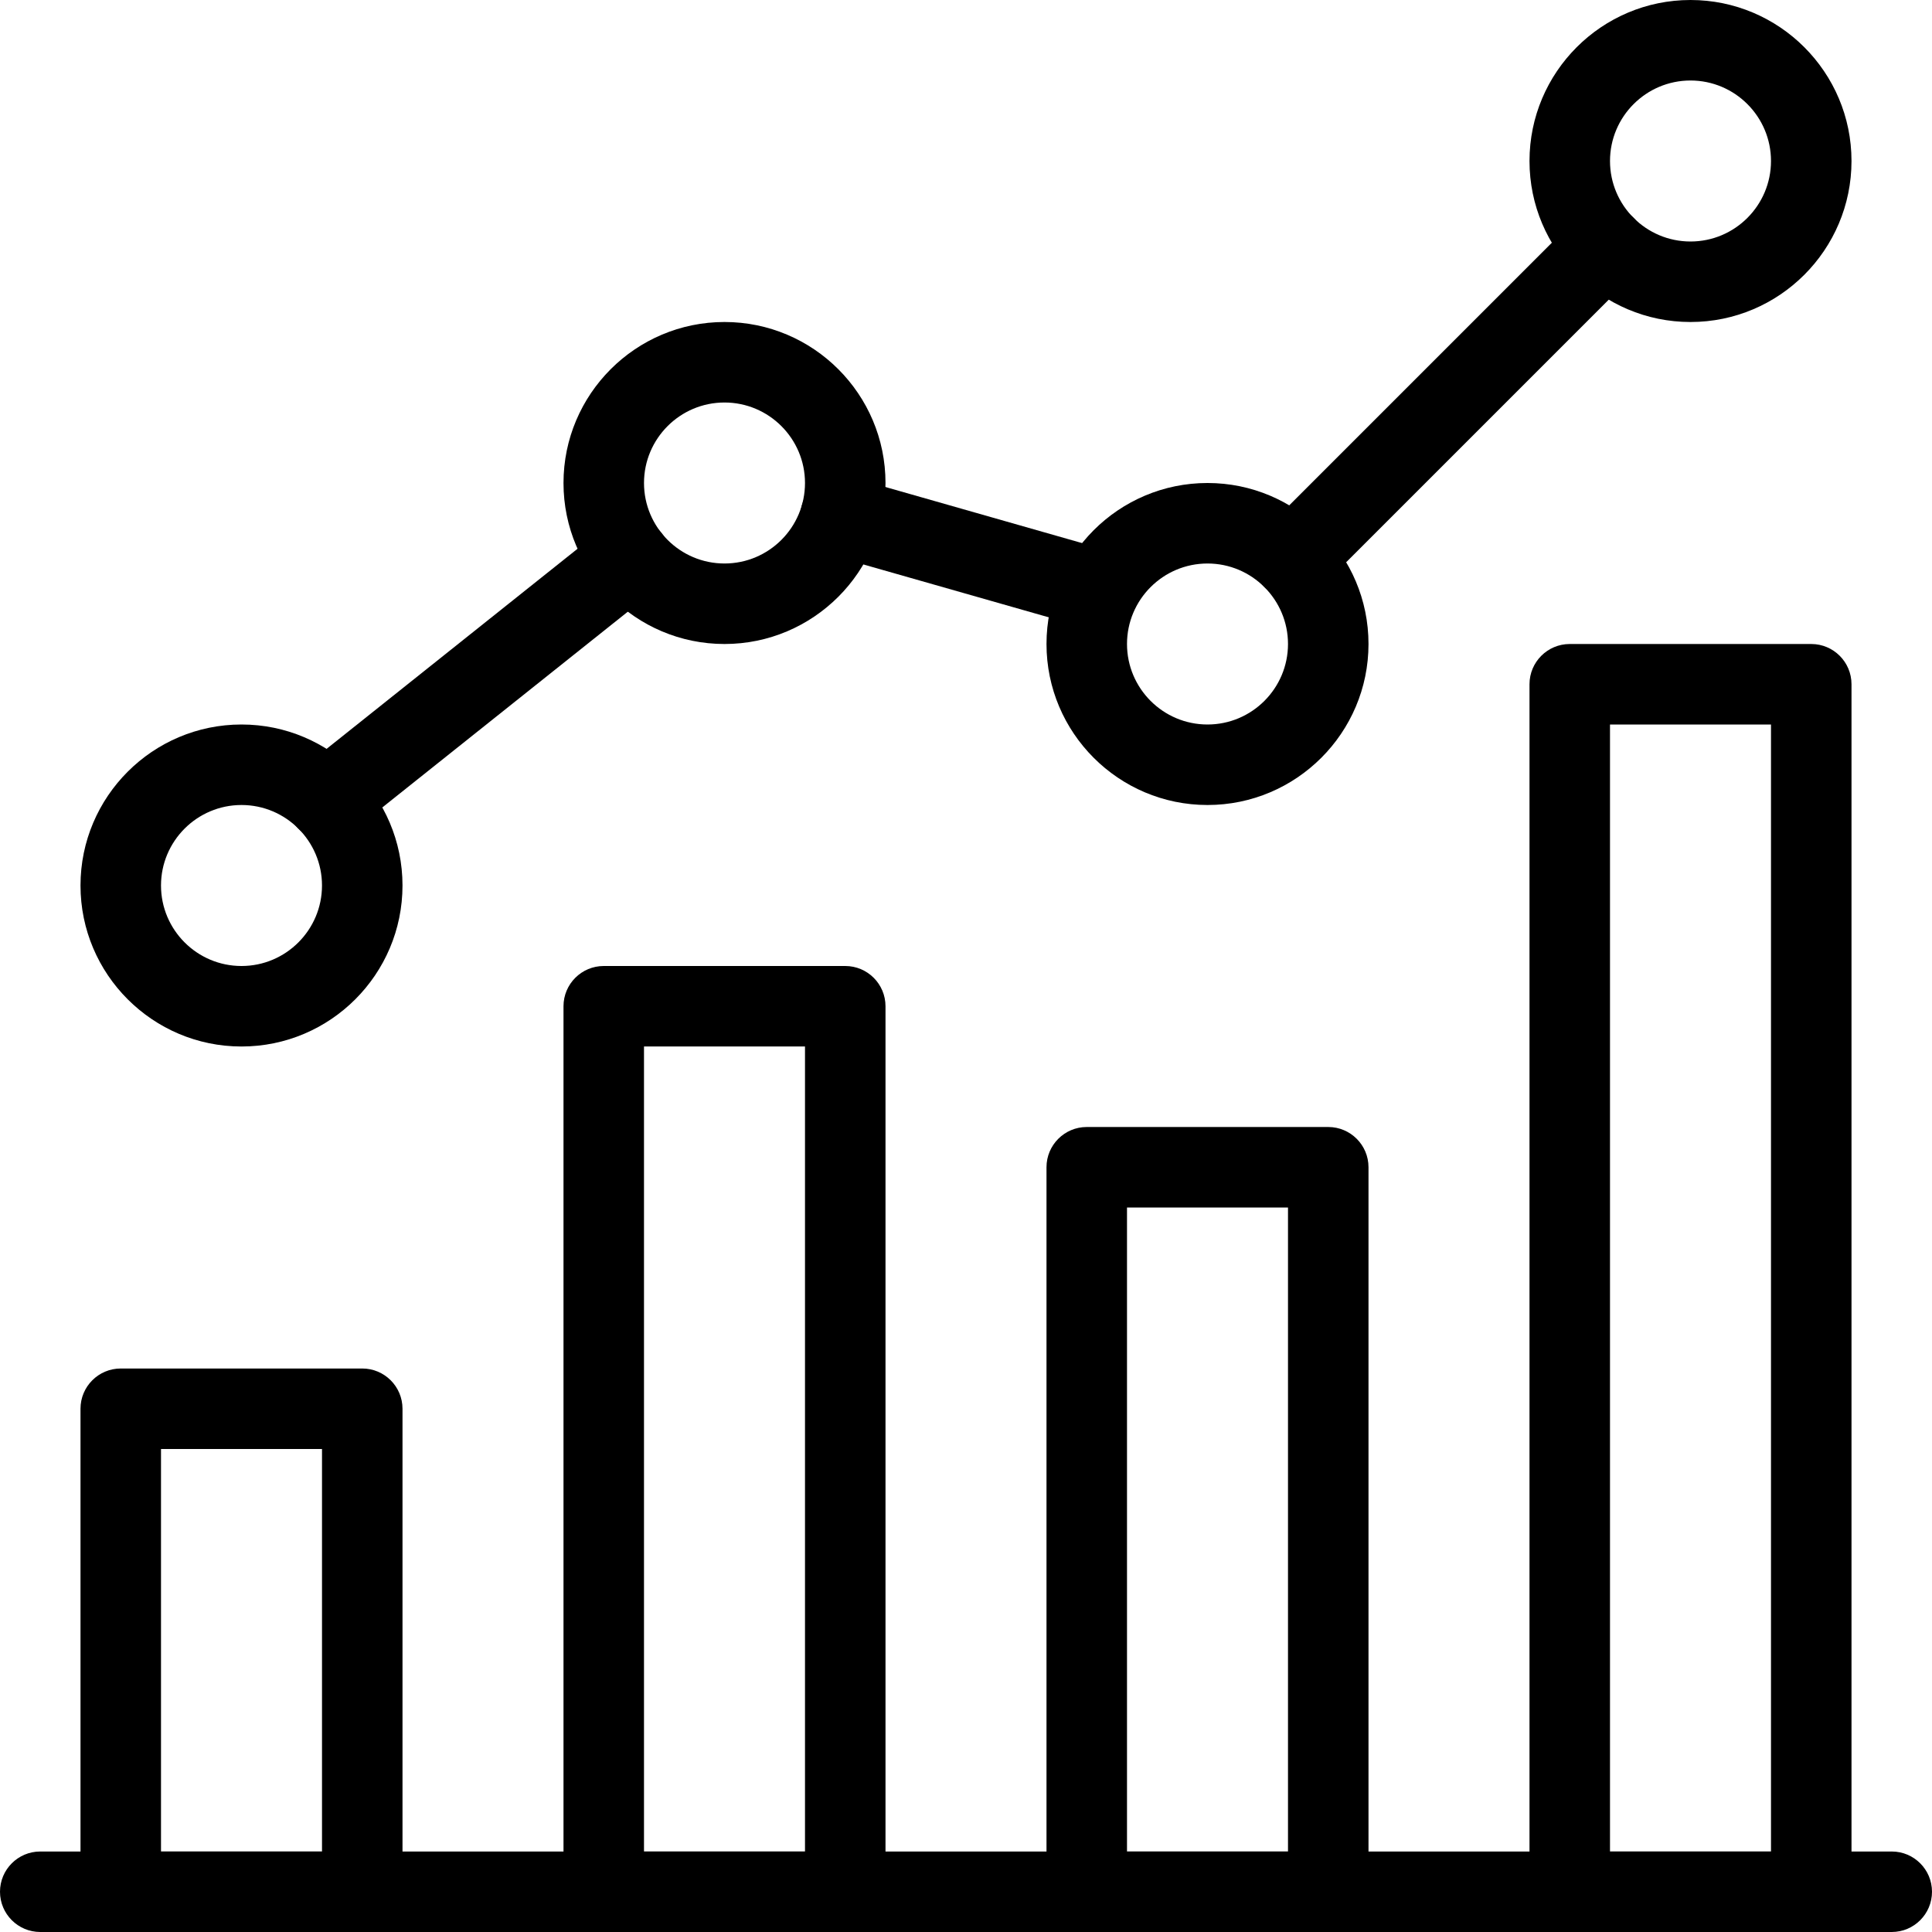
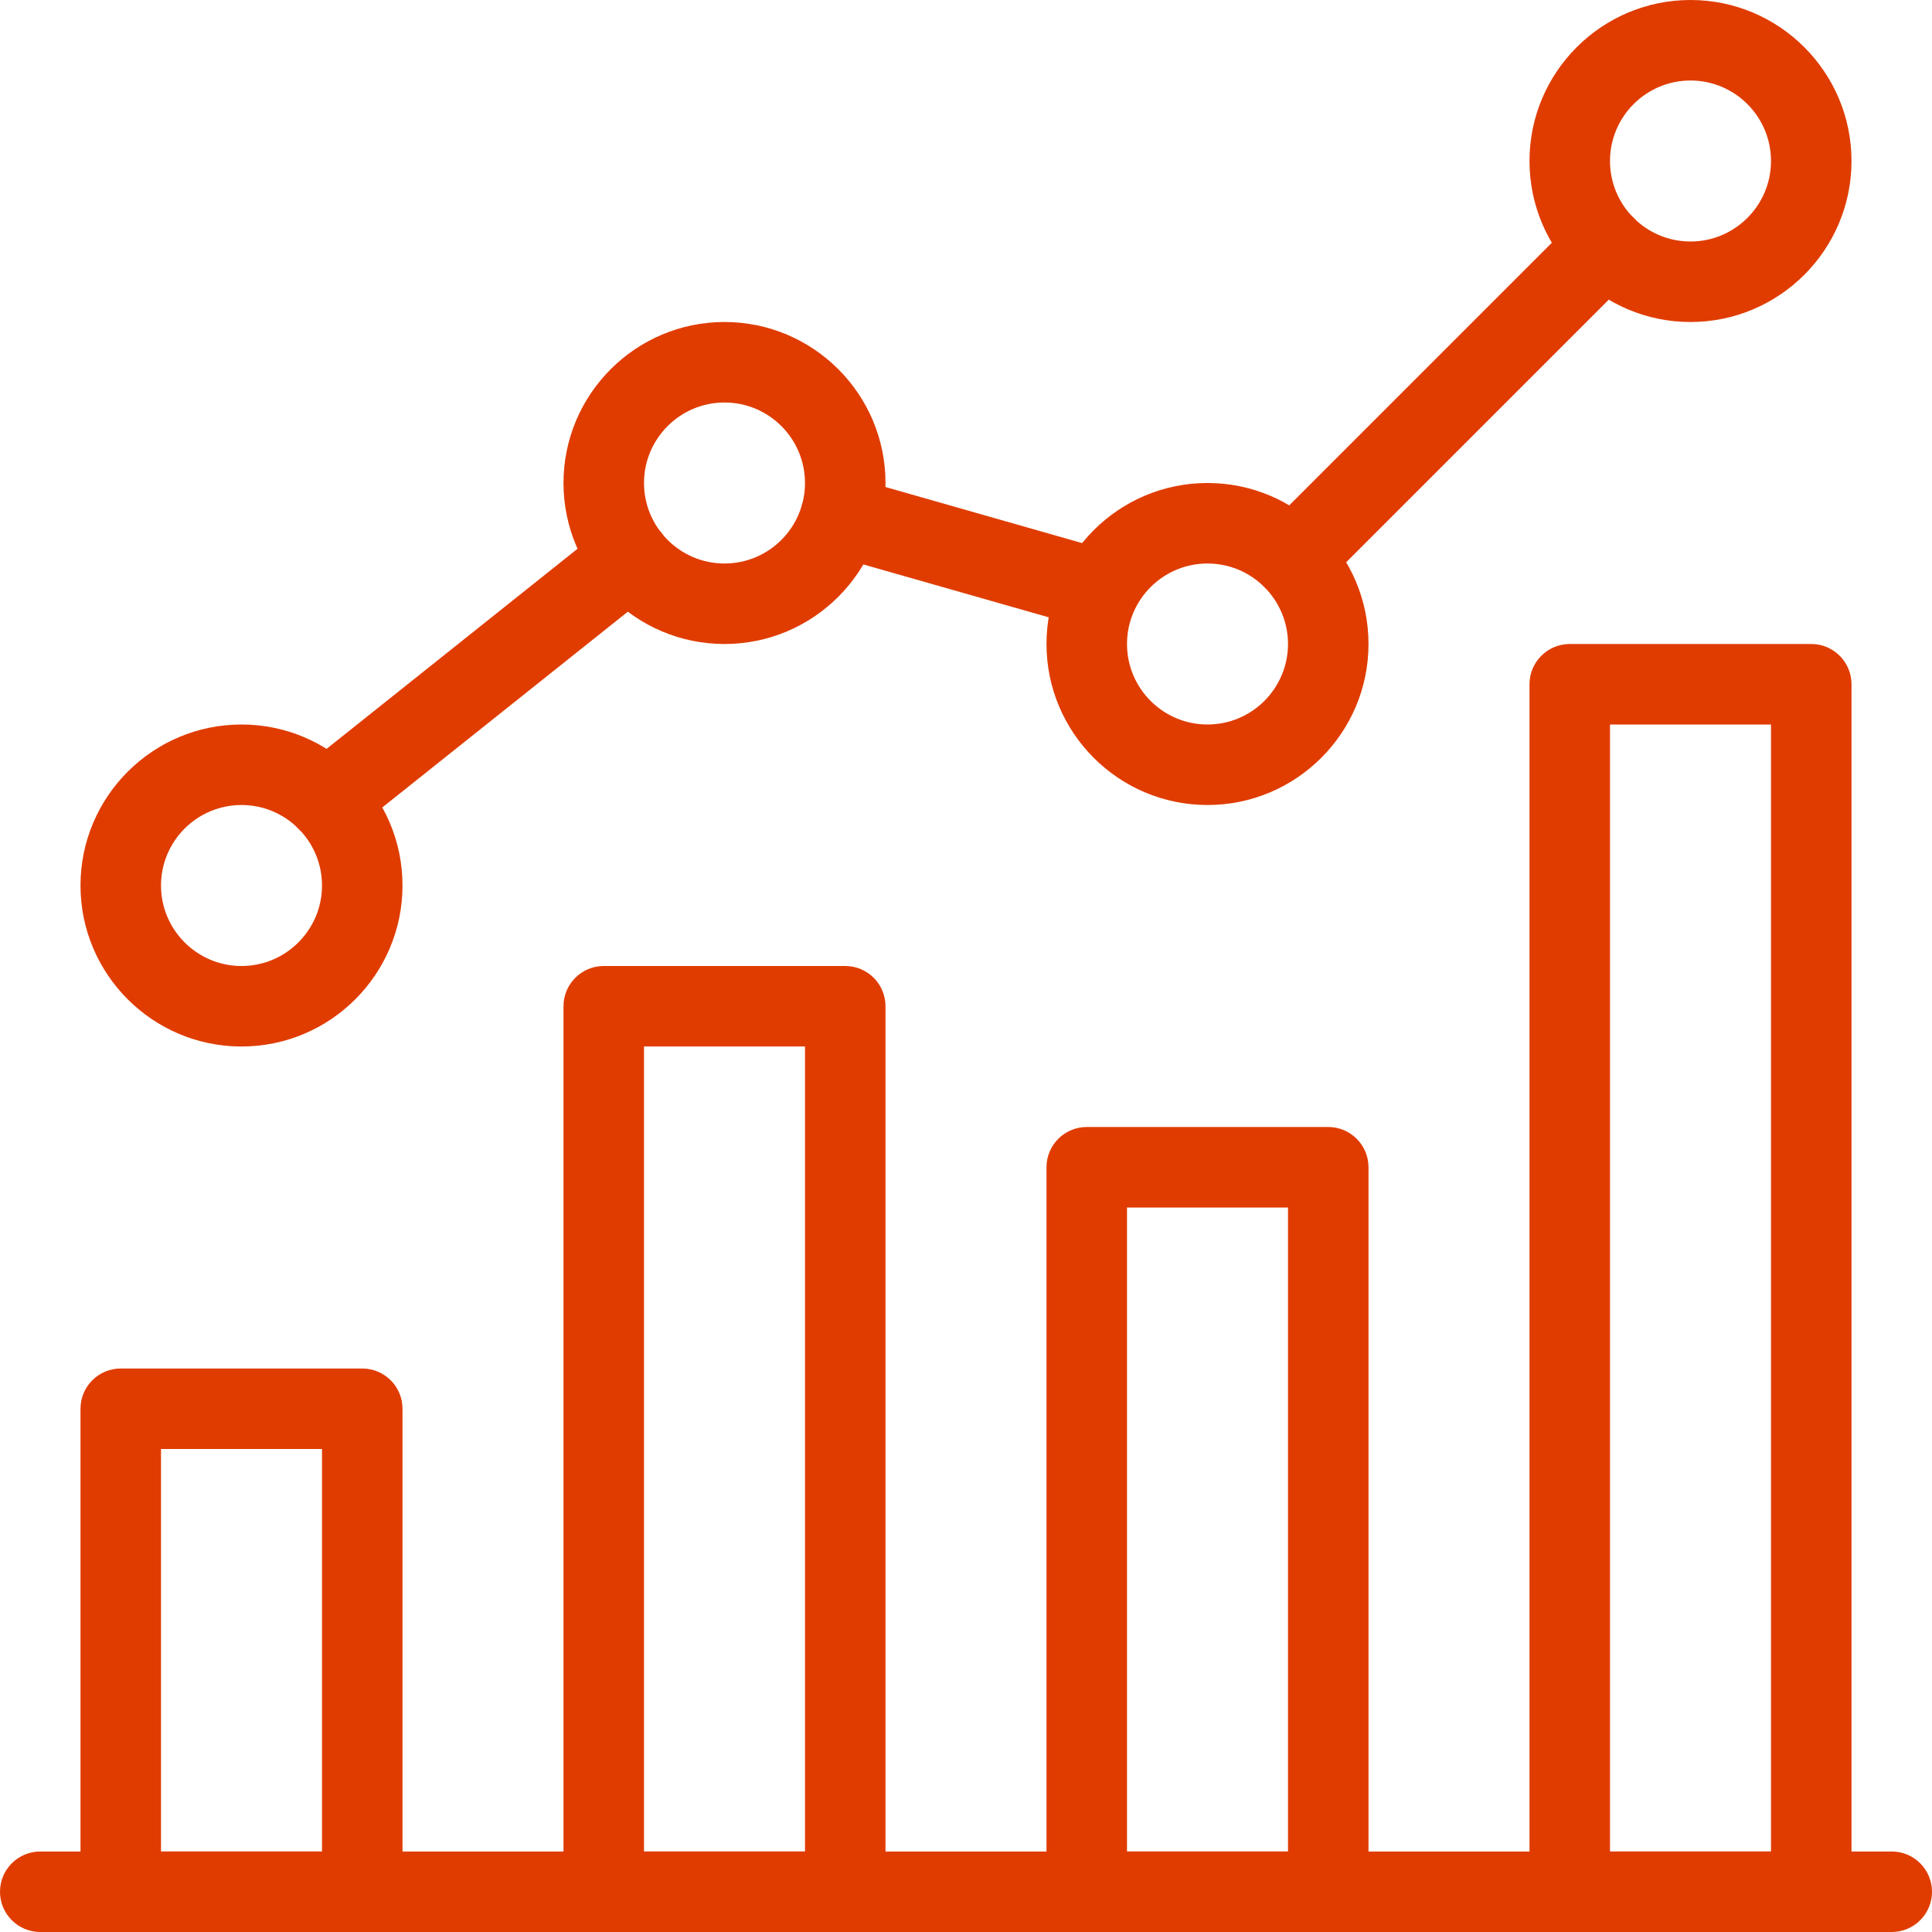
- <svg xmlns="http://www.w3.org/2000/svg" version="1.1" id="Capa_1" x="0px" y="0px" viewBox="0 0 512 512" style="enable-background:new 0 0 512 512;" xml:space="preserve">
+ <svg xmlns="http://www.w3.org/2000/svg" version="1.1" id="Capa_1" x="0px" y="0px" viewBox="0 0 512 512" style="enable-background:new 0 0 512 512;" xml:space="preserve" width="512px" height="512px" class="">
  <g>
    <g>
-       <path d="M501.333,490.667H10.667C4.779,490.667,0,495.445,0,501.333C0,507.221,4.779,512,10.667,512h490.667    c5.888,0,10.667-4.779,10.667-10.667C512,495.445,507.221,490.667,501.333,490.667z" />
+       <g>
+         <path d="M501.333,490.667H10.667C4.779,490.667,0,495.445,0,501.333C0,507.221,4.779,512,10.667,512h490.667    c5.888,0,10.667-4.779,10.667-10.667C512,495.445,507.221,490.667,501.333,490.667z" data-original="#e03c00" class="" fill="#e03c00" />
+       </g>
+     </g>
+     <g>
+       <g>
+         <path d="M96,362.667H32c-5.888,0-10.667,4.779-10.667,10.667v128C21.333,507.221,26.112,512,32,512h64    c5.888,0,10.667-4.779,10.667-10.667v-128C106.667,367.445,101.888,362.667,96,362.667z M85.333,490.667H42.667V384h42.667    V490.667z" data-original="#e03c00" class="" fill="#e03c00" />
+       </g>
+     </g>
+     <g>
+       <g>
+         <path d="M224,256h-64c-5.888,0-10.667,4.779-10.667,10.667v234.667c0,5.888,4.779,10.667,10.667,10.667h64    c5.888,0,10.667-4.779,10.667-10.667V266.667C234.667,260.779,229.888,256,224,256z M213.333,490.667h-42.667V277.333h42.667    V490.667z" data-original="#e03c00" class="" fill="#e03c00" />
+       </g>
+     </g>
+     <g>
+       <g>
+         <path d="M352,298.667h-64c-5.888,0-10.667,4.779-10.667,10.667v192c0,5.888,4.779,10.667,10.667,10.667h64    c5.888,0,10.667-4.779,10.667-10.667v-192C362.667,303.445,357.888,298.667,352,298.667z M341.333,490.667h-42.667V320h42.667    V490.667z" data-original="#e03c00" class="" fill="#e03c00" />
+       </g>
+     </g>
+     <g>
+       <g>
+         <path d="M480,170.667h-64c-5.888,0-10.667,4.779-10.667,10.667v320c0,5.888,4.779,10.667,10.667,10.667h64    c5.888,0,10.667-4.779,10.667-10.667v-320C490.667,175.445,485.888,170.667,480,170.667z M469.333,490.667h-42.667V192h42.667    V490.667z" data-original="#e03c00" class="" fill="#e03c00" />
+       </g>
+     </g>
+     <g>
+       <g>
+         <path d="M64,192c-23.531,0-42.667,19.136-42.667,42.667c0,23.531,19.136,42.667,42.667,42.667    c23.531,0,42.667-19.136,42.667-42.667C106.667,211.136,87.531,192,64,192z M64,256c-11.776,0-21.333-9.579-21.333-21.333    c0-11.755,9.557-21.333,21.333-21.333s21.333,9.579,21.333,21.333C85.333,246.421,75.776,256,64,256z" data-original="#e03c00" class="" fill="#e03c00" />
+       </g>
+     </g>
+     <g>
+       <g>
+         <path d="M192,85.333c-23.531,0-42.667,19.136-42.667,42.667c0,23.531,19.136,42.667,42.667,42.667s42.667-19.136,42.667-42.667    C234.667,104.469,215.531,85.333,192,85.333z M192,149.333c-11.776,0-21.333-9.579-21.333-21.333    c0-11.755,9.557-21.333,21.333-21.333s21.333,9.579,21.333,21.333C213.333,139.755,203.776,149.333,192,149.333z" data-original="#e03c00" class="" fill="#e03c00" />
+       </g>
+     </g>
+     <g>
+       <g>
+         <path d="M320,128c-23.531,0-42.667,19.136-42.667,42.667c0,23.531,19.136,42.667,42.667,42.667    c23.531,0,42.667-19.136,42.667-42.667C362.667,147.136,343.531,128,320,128z M320,192c-11.776,0-21.333-9.579-21.333-21.333    c0-11.755,9.557-21.333,21.333-21.333s21.333,9.579,21.333,21.333C341.333,182.421,331.776,192,320,192z" data-original="#e03c00" class="" fill="#e03c00" />
+       </g>
+     </g>
+     <g>
+       <g>
+         <path d="M448,0c-23.531,0-42.667,19.136-42.667,42.667c0,23.531,19.136,42.667,42.667,42.667    c23.531,0,42.667-19.136,42.667-42.667C490.667,19.136,471.531,0,448,0z M448,64c-11.776,0-21.333-9.579-21.333-21.333    c0-11.755,9.557-21.333,21.333-21.333s21.333,9.579,21.333,21.333C469.333,54.421,459.776,64,448,64z" data-original="#e03c00" class="" fill="#e03c00" />
+       </g>
+     </g>
+     <g>
+       <g>
+         <path d="M432.939,57.728c-4.16-4.16-10.923-4.16-15.083,0l-82.773,82.773c-4.16,4.16-4.16,10.923,0,15.083    c2.091,2.069,4.821,3.115,7.552,3.115c2.709,0,5.44-1.024,7.531-3.115l82.773-82.773    C437.099,68.651,437.099,61.888,432.939,57.728z" data-original="#e03c00" class="" fill="#e03c00" />
+       </g>
+     </g>
+     <g>
+       <g>
+         <path d="M294.208,146.048l-68.523-19.541c-5.739-1.664-11.563,1.664-13.163,7.339c-1.621,5.675,1.664,11.563,7.317,13.184    l68.523,19.541c0.981,0.277,1.963,0.405,2.923,0.405c4.651,0,8.917-3.051,10.261-7.744    C303.168,153.579,299.883,147.669,294.208,146.048z" data-original="#e03c00" class="" fill="#e03c00" />
+       </g>
+     </g>
+     <g>
+       <g>
+         <path d="M175.36,141.291c-3.669-4.608-10.368-5.355-14.976-1.707l-80.427,64.128c-4.608,3.691-5.376,10.389-1.685,14.997    c2.112,2.645,5.227,4.011,8.341,4.011c2.325,0,4.672-0.768,6.635-2.304l80.427-64.128    C178.283,152.597,179.051,145.899,175.36,141.291z" data-original="#e03c00" class="" fill="#e03c00" />
+       </g>
    </g>
  </g>
-   <g>
-     <g>
-       <path d="M96,362.667H32c-5.888,0-10.667,4.779-10.667,10.667v128C21.333,507.221,26.112,512,32,512h64    c5.888,0,10.667-4.779,10.667-10.667v-128C106.667,367.445,101.888,362.667,96,362.667z M85.333,490.667H42.667V384h42.667    V490.667z" />
-     </g>
-   </g>
-   <g>
-     <g>
-       <path d="M224,256h-64c-5.888,0-10.667,4.779-10.667,10.667v234.667c0,5.888,4.779,10.667,10.667,10.667h64    c5.888,0,10.667-4.779,10.667-10.667V266.667C234.667,260.779,229.888,256,224,256z M213.333,490.667h-42.667V277.333h42.667    V490.667z" />
-     </g>
-   </g>
-   <g>
-     <g>
-       <path d="M352,298.667h-64c-5.888,0-10.667,4.779-10.667,10.667v192c0,5.888,4.779,10.667,10.667,10.667h64    c5.888,0,10.667-4.779,10.667-10.667v-192C362.667,303.445,357.888,298.667,352,298.667z M341.333,490.667h-42.667V320h42.667    V490.667z" />
-     </g>
-   </g>
-   <g>
-     <g>
-       <path d="M480,170.667h-64c-5.888,0-10.667,4.779-10.667,10.667v320c0,5.888,4.779,10.667,10.667,10.667h64    c5.888,0,10.667-4.779,10.667-10.667v-320C490.667,175.445,485.888,170.667,480,170.667z M469.333,490.667h-42.667V192h42.667    V490.667z" />
-     </g>
-   </g>
-   <g>
-     <g>
-       <path d="M64,192c-23.531,0-42.667,19.136-42.667,42.667c0,23.531,19.136,42.667,42.667,42.667    c23.531,0,42.667-19.136,42.667-42.667C106.667,211.136,87.531,192,64,192z M64,256c-11.776,0-21.333-9.579-21.333-21.333    c0-11.755,9.557-21.333,21.333-21.333s21.333,9.579,21.333,21.333C85.333,246.421,75.776,256,64,256z" />
-     </g>
-   </g>
-   <g>
-     <g>
-       <path d="M192,85.333c-23.531,0-42.667,19.136-42.667,42.667c0,23.531,19.136,42.667,42.667,42.667s42.667-19.136,42.667-42.667    C234.667,104.469,215.531,85.333,192,85.333z M192,149.333c-11.776,0-21.333-9.579-21.333-21.333    c0-11.755,9.557-21.333,21.333-21.333s21.333,9.579,21.333,21.333C213.333,139.755,203.776,149.333,192,149.333z" />
-     </g>
-   </g>
-   <g>
-     <g>
-       <path d="M320,128c-23.531,0-42.667,19.136-42.667,42.667c0,23.531,19.136,42.667,42.667,42.667    c23.531,0,42.667-19.136,42.667-42.667C362.667,147.136,343.531,128,320,128z M320,192c-11.776,0-21.333-9.579-21.333-21.333    c0-11.755,9.557-21.333,21.333-21.333s21.333,9.579,21.333,21.333C341.333,182.421,331.776,192,320,192z" />
-     </g>
-   </g>
-   <g>
-     <g>
-       <path d="M448,0c-23.531,0-42.667,19.136-42.667,42.667c0,23.531,19.136,42.667,42.667,42.667    c23.531,0,42.667-19.136,42.667-42.667C490.667,19.136,471.531,0,448,0z M448,64c-11.776,0-21.333-9.579-21.333-21.333    c0-11.755,9.557-21.333,21.333-21.333s21.333,9.579,21.333,21.333C469.333,54.421,459.776,64,448,64z" />
-     </g>
-   </g>
-   <g>
-     <g>
-       <path d="M432.939,57.728c-4.16-4.16-10.923-4.16-15.083,0l-82.773,82.773c-4.16,4.16-4.16,10.923,0,15.083    c2.091,2.069,4.821,3.115,7.552,3.115c2.709,0,5.44-1.024,7.531-3.115l82.773-82.773    C437.099,68.651,437.099,61.888,432.939,57.728z" />
-     </g>
-   </g>
-   <g>
-     <g>
-       <path d="M294.208,146.048l-68.523-19.541c-5.739-1.664-11.563,1.664-13.163,7.339c-1.621,5.675,1.664,11.563,7.317,13.184    l68.523,19.541c0.981,0.277,1.963,0.405,2.923,0.405c4.651,0,8.917-3.051,10.261-7.744    C303.168,153.579,299.883,147.669,294.208,146.048z" />
-     </g>
-   </g>
-   <g>
-     <g>
-       <path d="M175.36,141.291c-3.669-4.608-10.368-5.355-14.976-1.707l-80.427,64.128c-4.608,3.691-5.376,10.389-1.685,14.997    c2.112,2.645,5.227,4.011,8.341,4.011c2.325,0,4.672-0.768,6.635-2.304l80.427-64.128    C178.283,152.597,179.051,145.899,175.36,141.291z" />
-     </g>
-   </g>
-   <g>
- </g>
-   <g>
- </g>
-   <g>
- </g>
-   <g>
- </g>
-   <g>
- </g>
-   <g>
- </g>
-   <g>
- </g>
-   <g>
- </g>
-   <g>
- </g>
-   <g>
- </g>
-   <g>
- </g>
-   <g>
- </g>
-   <g>
- </g>
-   <g>
- </g>
-   <g>
- </g>
</svg>
